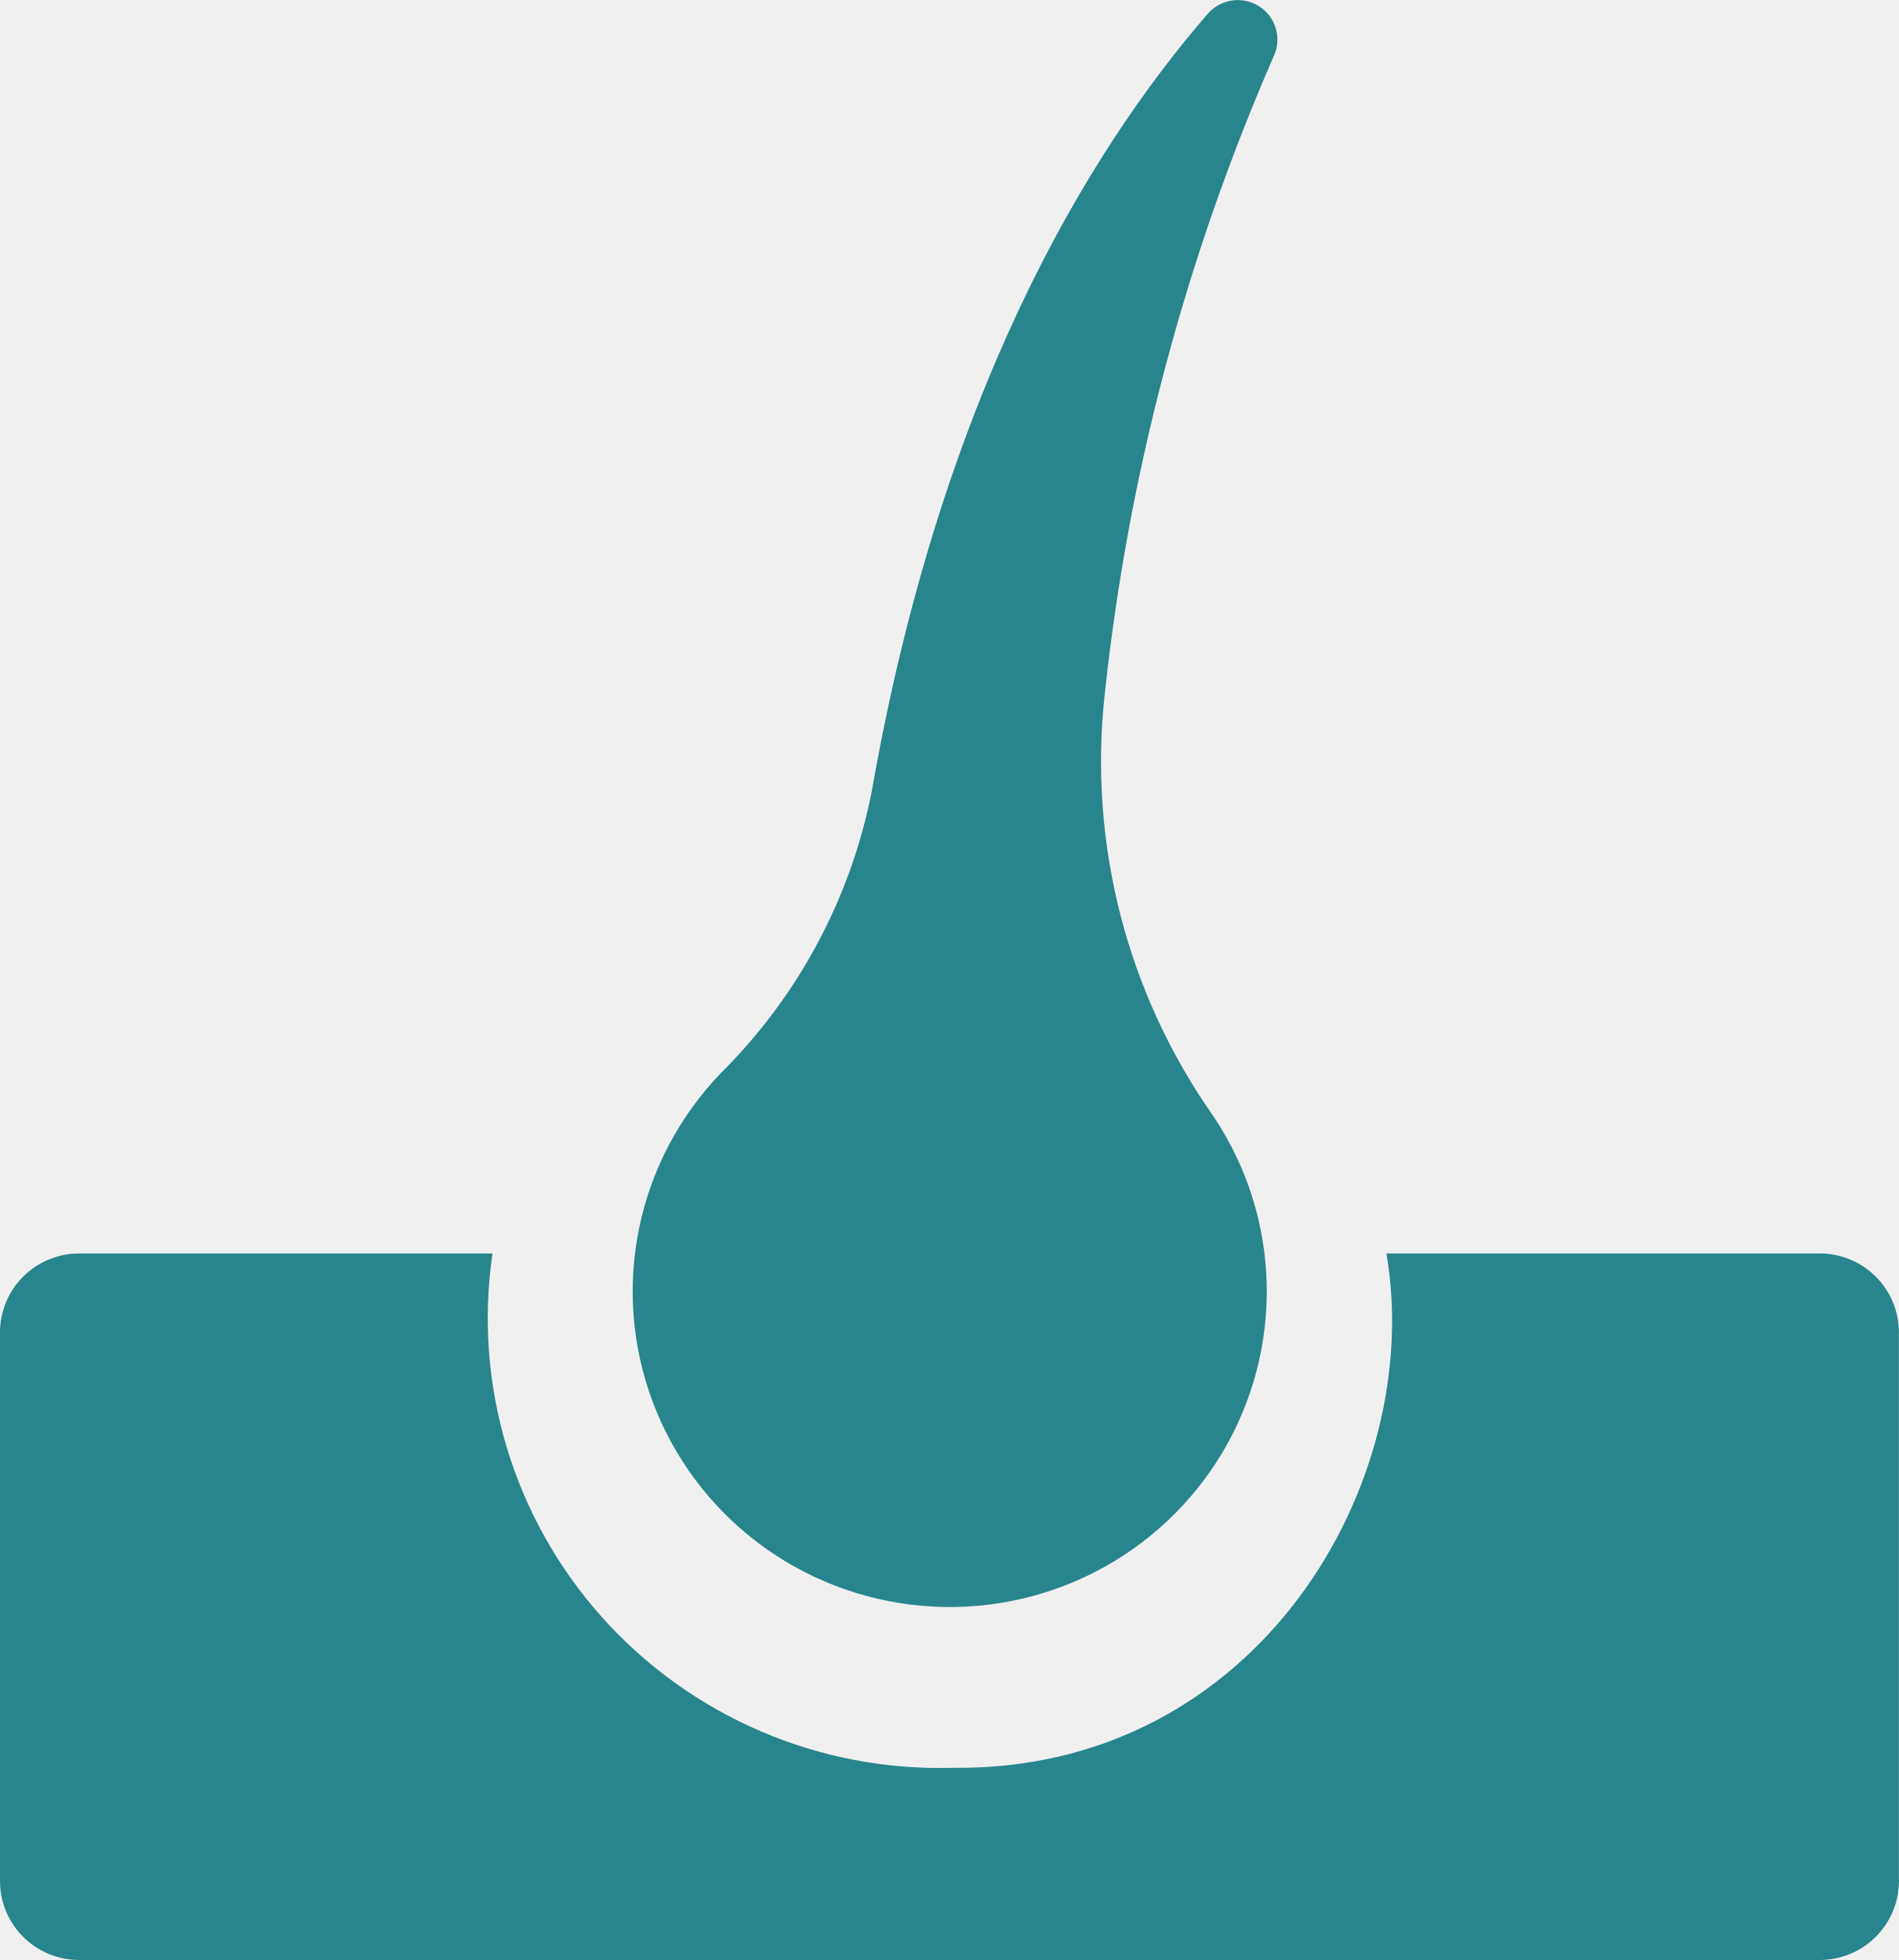
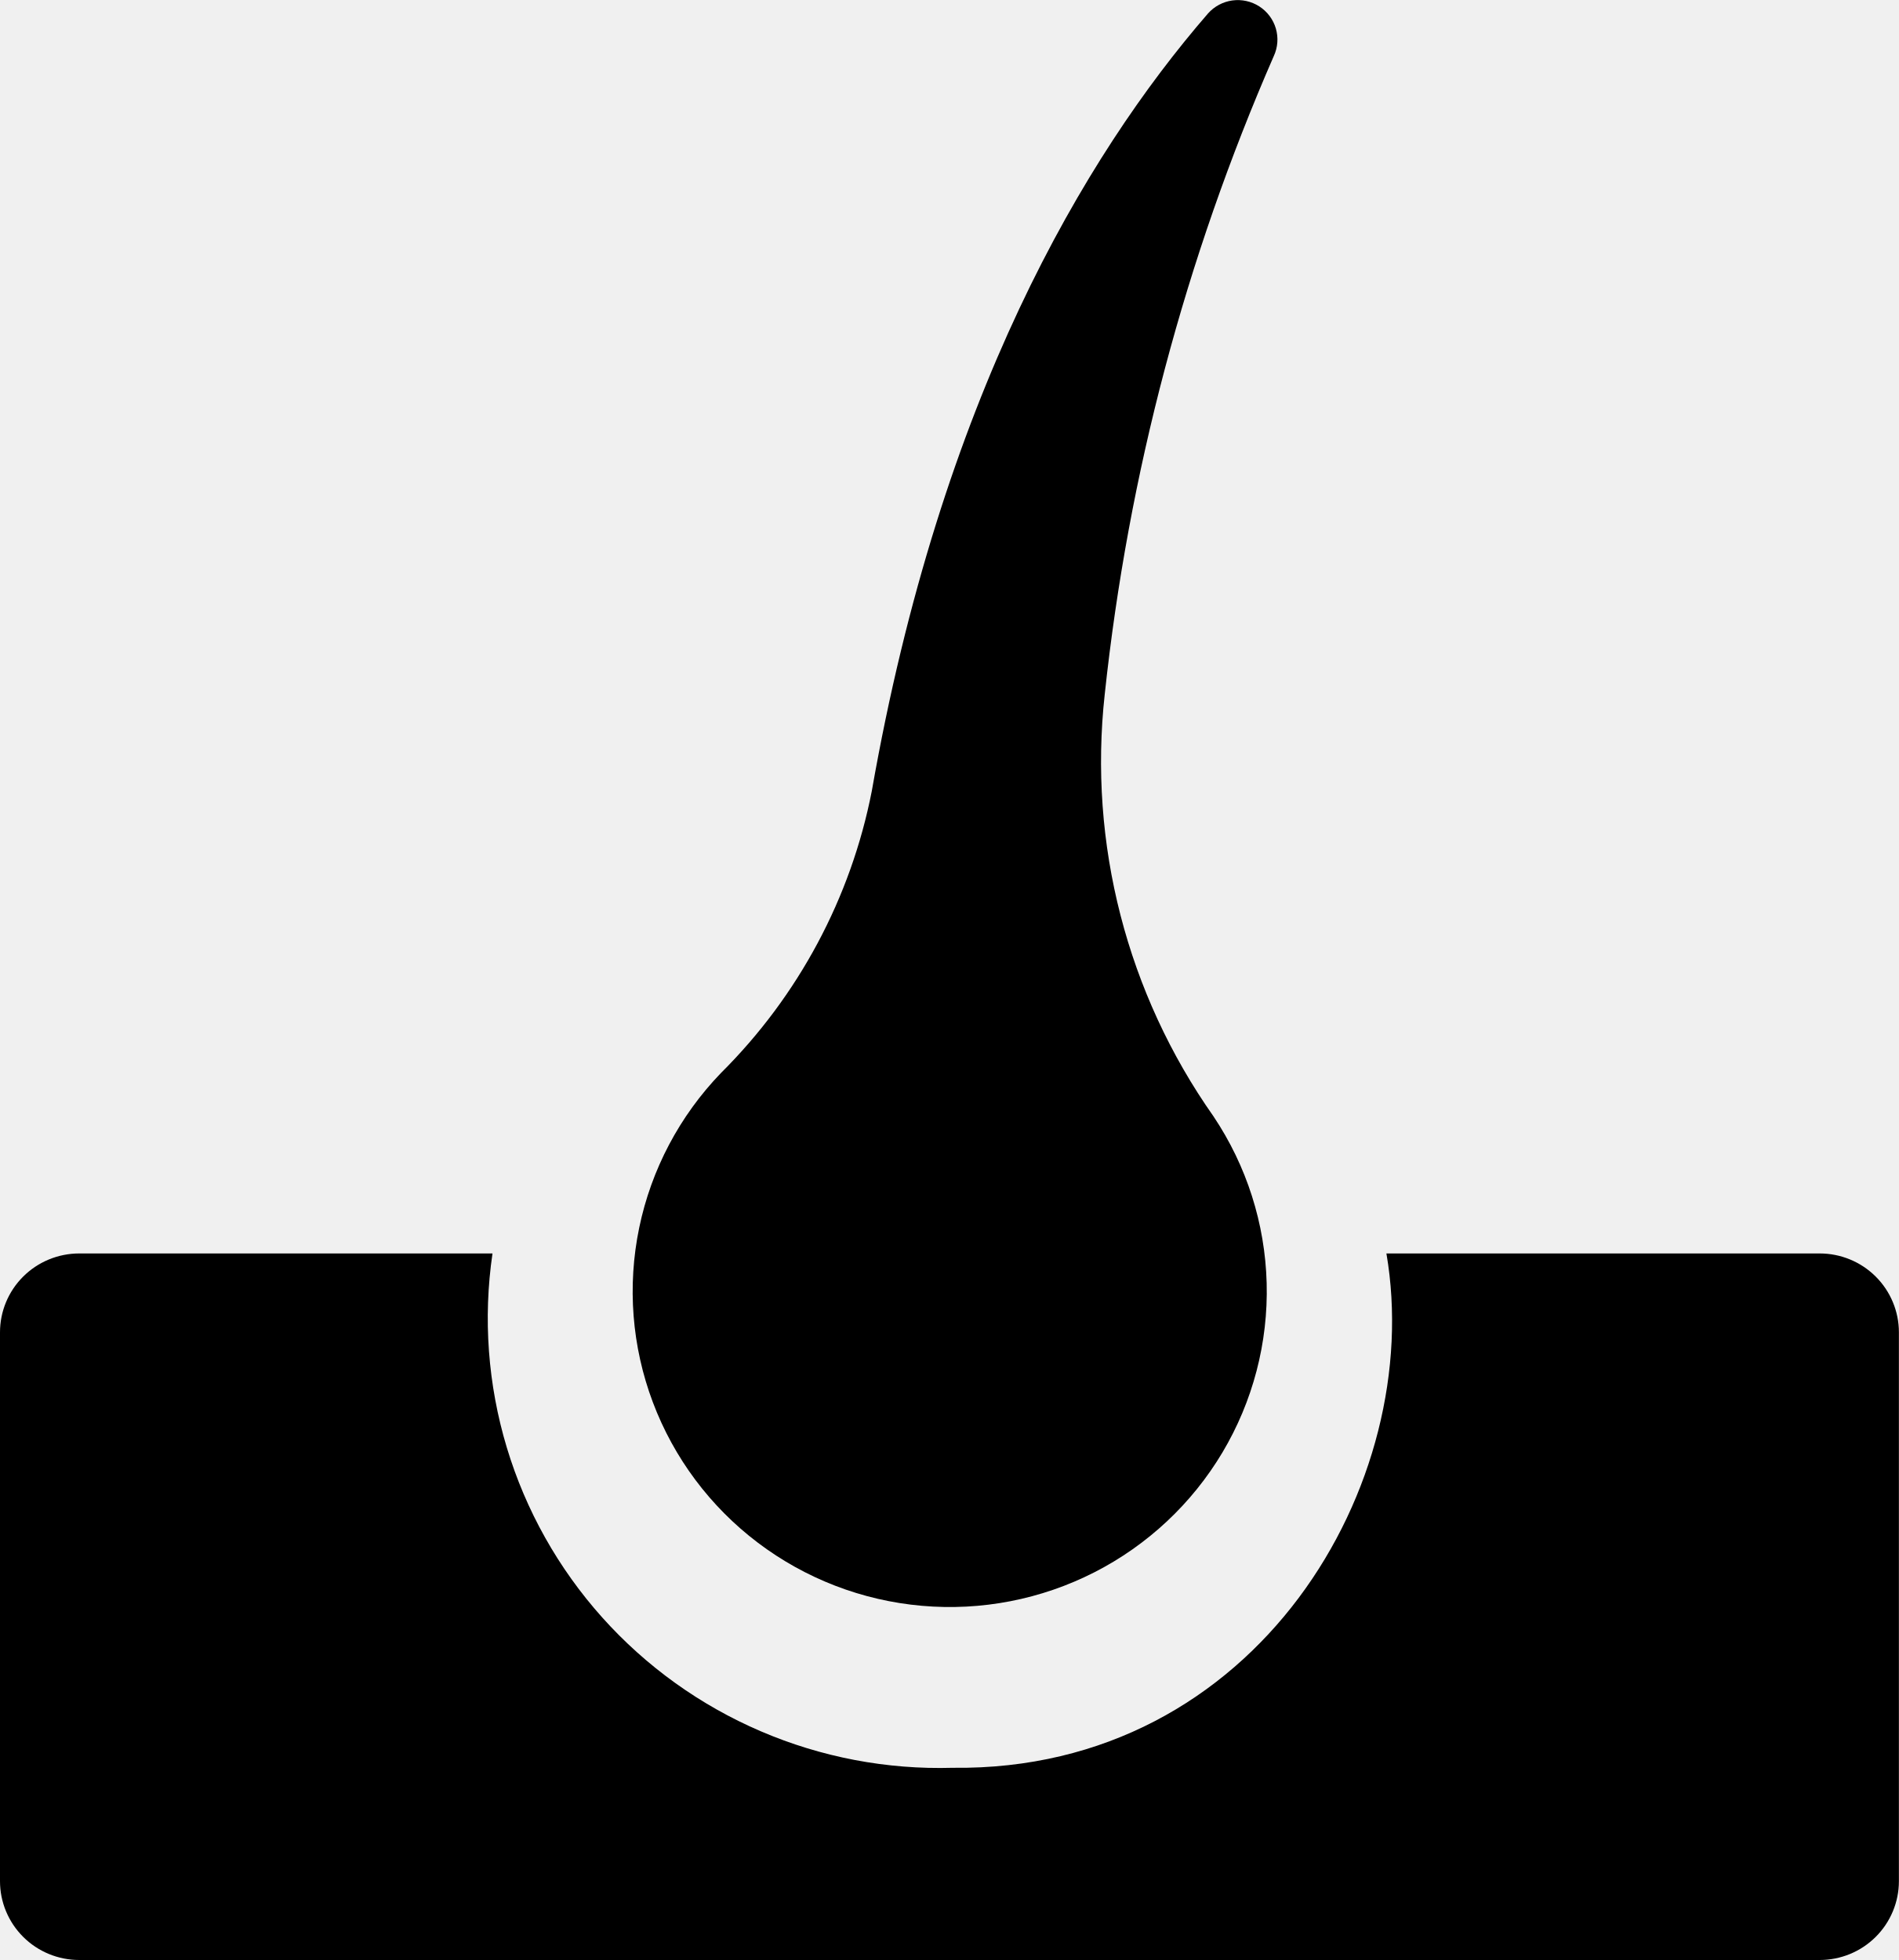
- <svg xmlns="http://www.w3.org/2000/svg" width="62" height="64" viewBox="0 0 62 64" fill="none">
+ <svg xmlns="http://www.w3.org/2000/svg" fill="currentColor" style="fill: currentColor" width="62" height="64" viewBox="0 0 62 64">
  <g clip-path="url(#clip0_91_1792)">
-     <path d="M41.591 1.828C41.721 1.546 41.744 1.228 41.657 0.931C41.57 0.634 41.379 0.378 41.118 0.21C40.857 0.042 40.544 -0.027 40.236 0.015C39.929 0.058 39.646 0.209 39.441 0.441C35.397 5.106 30.71 13.03 28.465 25.828C27.783 29.317 26.068 32.522 23.542 35.034C22.19 36.435 21.264 38.188 20.87 40.091C20.476 41.994 20.63 43.968 21.316 45.788C22.001 47.607 23.188 49.196 24.742 50.372C26.295 51.548 28.151 52.263 30.096 52.434C32.04 52.606 33.993 52.227 35.73 51.341C37.467 50.455 38.917 49.098 39.913 47.427C40.908 45.756 41.409 43.839 41.357 41.897C41.306 39.955 40.703 38.067 39.62 36.451C36.795 32.439 35.533 27.54 36.07 22.67C36.837 15.484 38.698 8.456 41.591 1.828Z" fill="#29858D" />
-     <path d="M59.412 40.929H45.267C46.555 48.414 41.053 57.847 31.109 57.724C28.957 57.787 26.816 57.38 24.839 56.531C22.861 55.683 21.094 54.414 19.661 52.813C18.229 51.213 17.166 49.319 16.547 47.266C15.929 45.213 15.769 43.05 16.08 40.929H2.586C1.9 40.93 1.242 41.201 0.757 41.684C0.272 42.167 -1.70334e-07 42.822 0 43.505V61.425C0 62.108 0.273 62.763 0.758 63.246C1.243 63.729 1.901 64 2.588 64H59.412C59.752 64 60.089 63.933 60.403 63.804C60.717 63.675 61.002 63.485 61.242 63.246C61.482 63.007 61.673 62.723 61.803 62.41C61.933 62.098 62 61.763 62 61.425V43.505C62 42.822 61.727 42.166 61.242 41.683C60.757 41.2 60.099 40.929 59.412 40.929Z" fill="#29858D" />
+     <path d="M41.591 1.828C41.721 1.546 41.744 1.228 41.657 0.931C41.57 0.634 41.379 0.378 41.118 0.21C40.857 0.042 40.544 -0.027 40.236 0.015C39.929 0.058 39.646 0.209 39.441 0.441C35.397 5.106 30.71 13.03 28.465 25.828C27.783 29.317 26.068 32.522 23.542 35.034C22.19 36.435 21.264 38.188 20.87 40.091C20.476 41.994 20.63 43.968 21.316 45.788C22.001 47.607 23.188 49.196 24.742 50.372C26.295 51.548 28.151 52.263 30.096 52.434C32.04 52.606 33.993 52.227 35.73 51.341C37.467 50.455 38.917 49.098 39.913 47.427C40.908 45.756 41.409 43.839 41.357 41.897C41.306 39.955 40.703 38.067 39.62 36.451C36.795 32.439 35.533 27.54 36.07 22.67C36.837 15.484 38.698 8.456 41.591 1.828Z" />
+     <path d="M59.412 40.929H45.267C46.555 48.414 41.053 57.847 31.109 57.724C28.957 57.787 26.816 57.38 24.839 56.531C22.861 55.683 21.094 54.414 19.661 52.813C18.229 51.213 17.166 49.319 16.547 47.266C15.929 45.213 15.769 43.05 16.08 40.929H2.586C1.9 40.93 1.242 41.201 0.757 41.684C0.272 42.167 -1.70334e-07 42.822 0 43.505V61.425C0 62.108 0.273 62.763 0.758 63.246C1.243 63.729 1.901 64 2.588 64H59.412C59.752 64 60.089 63.933 60.403 63.804C60.717 63.675 61.002 63.485 61.242 63.246C61.482 63.007 61.673 62.723 61.803 62.41C61.933 62.098 62 61.763 62 61.425V43.505C62 42.822 61.727 42.166 61.242 41.683C60.757 41.2 60.099 40.929 59.412 40.929Z" />
  </g>
  <defs>
    <clipPath id="clip0_91_1792">
-       <rect width="62" height="64" fill="white" />
+       <rect width="62" height="64" />
    </clipPath>
  </defs>
</svg>
